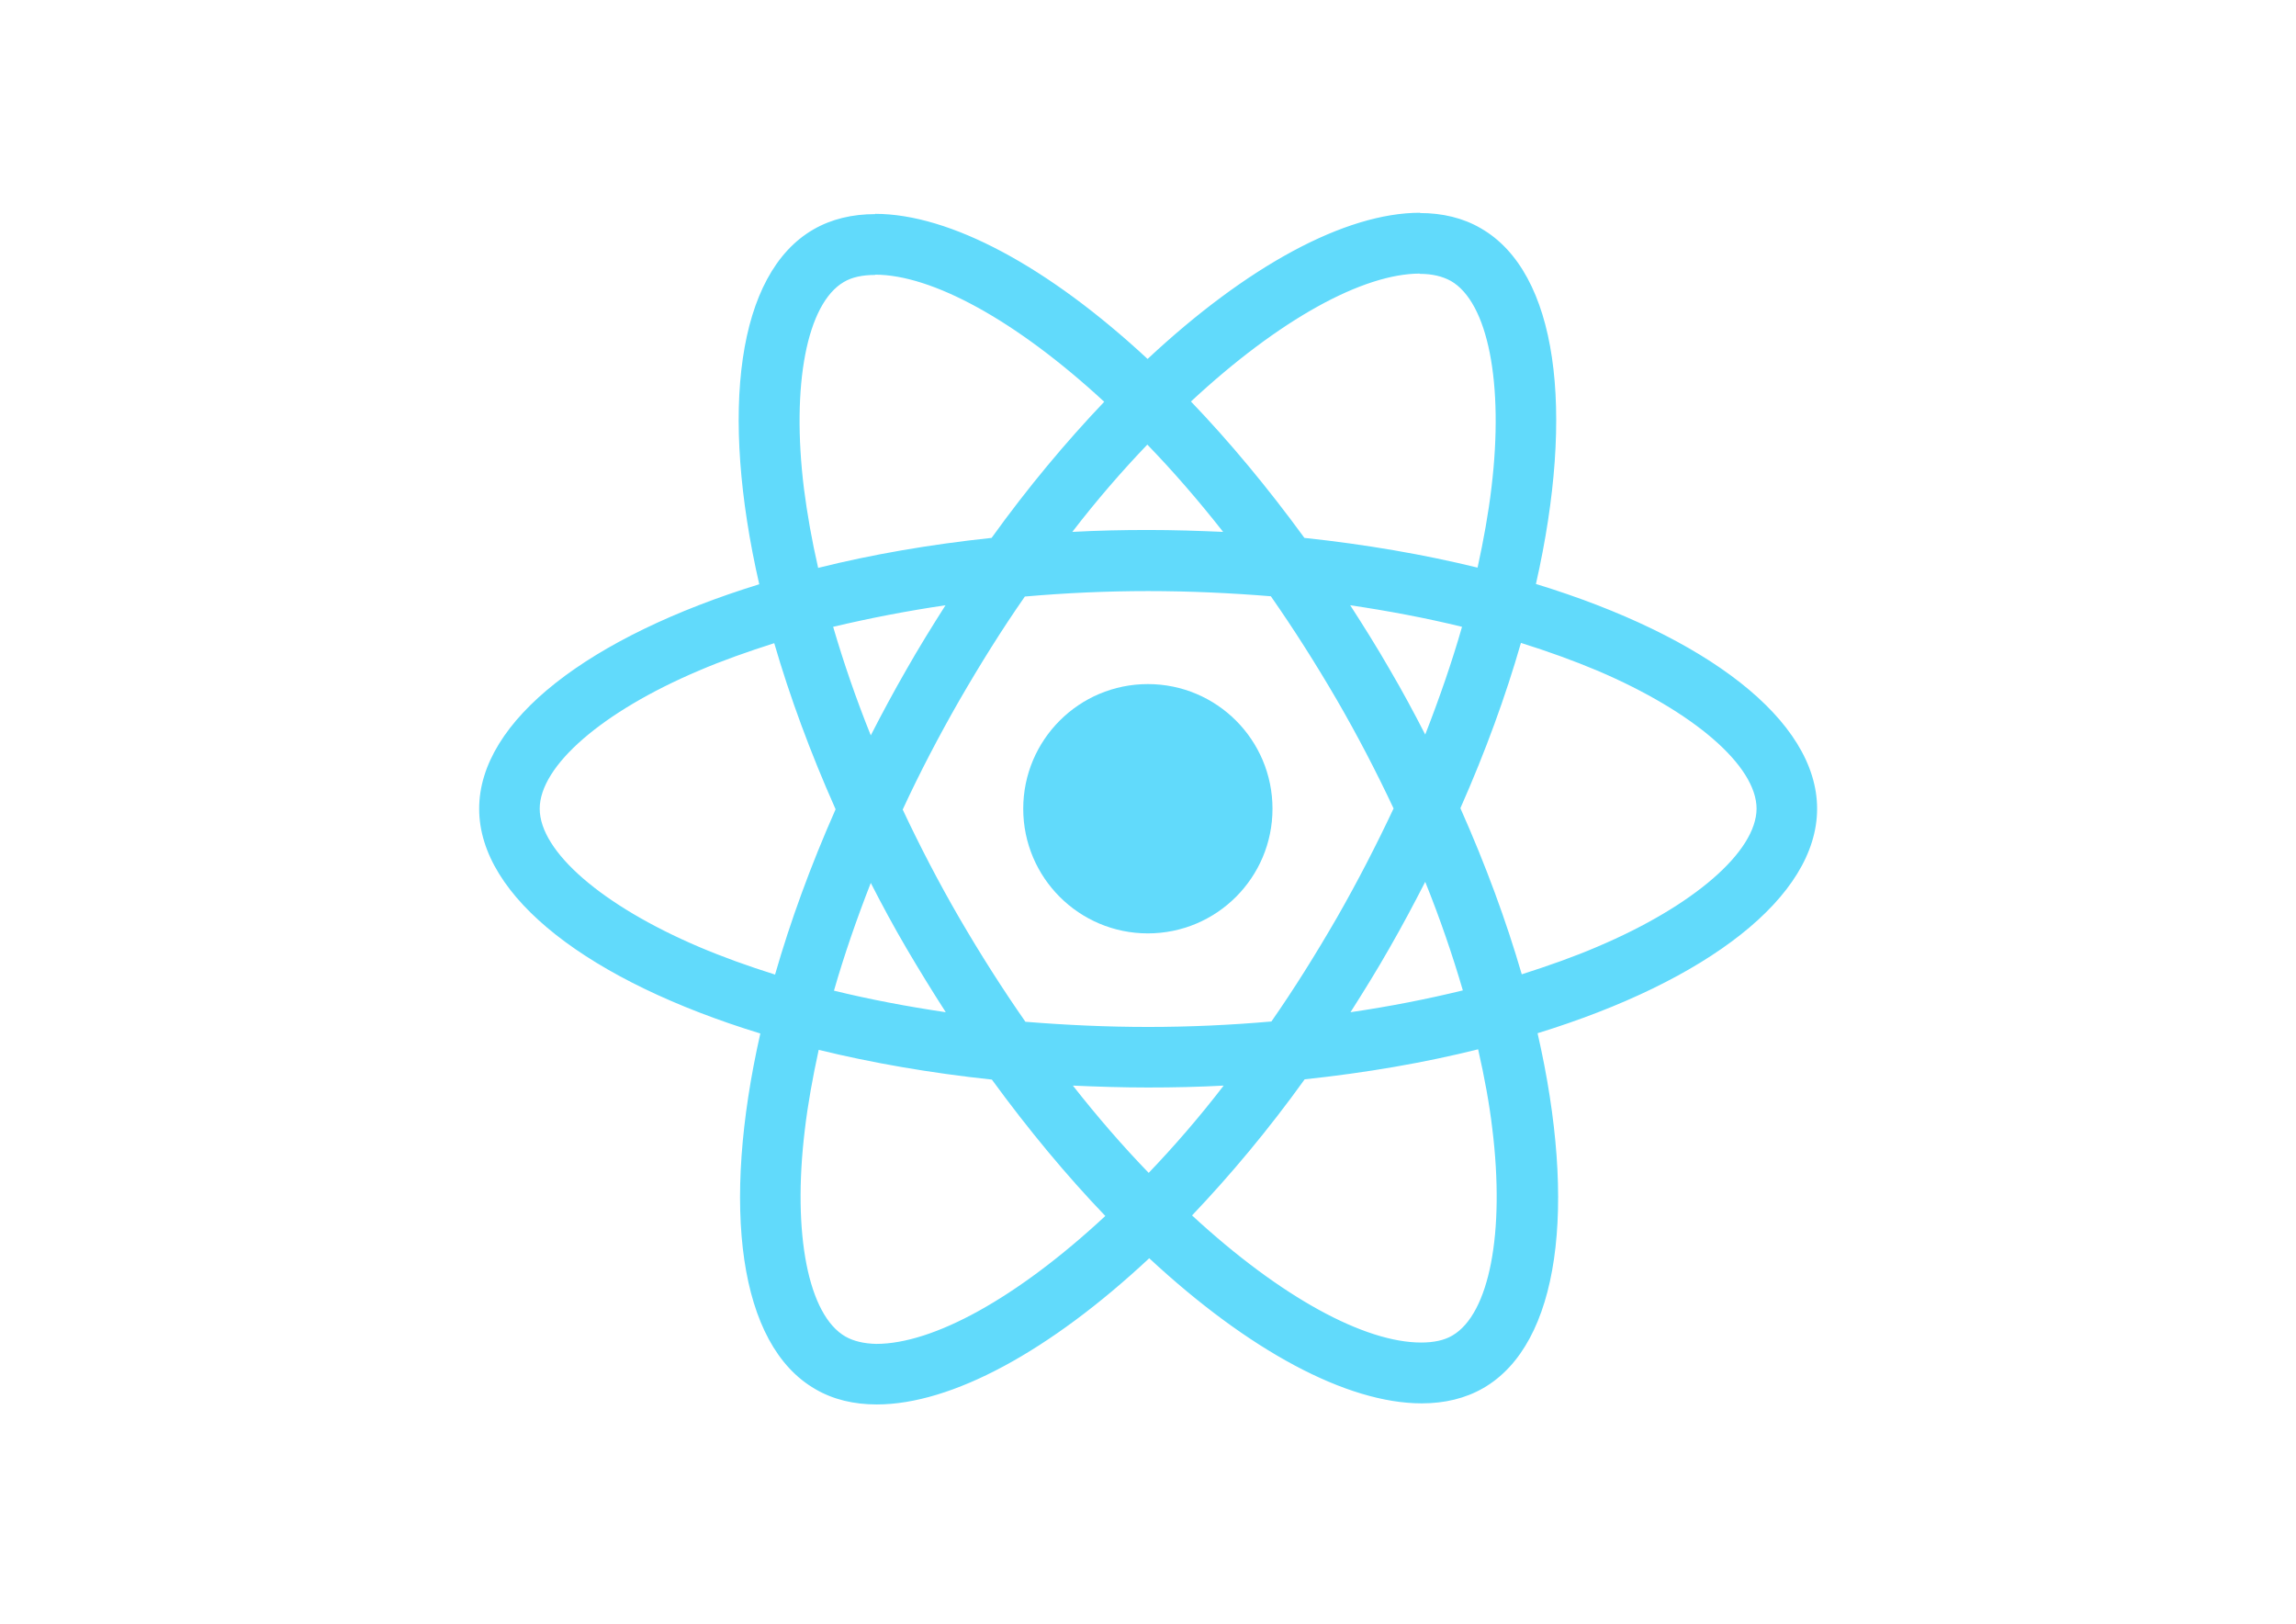
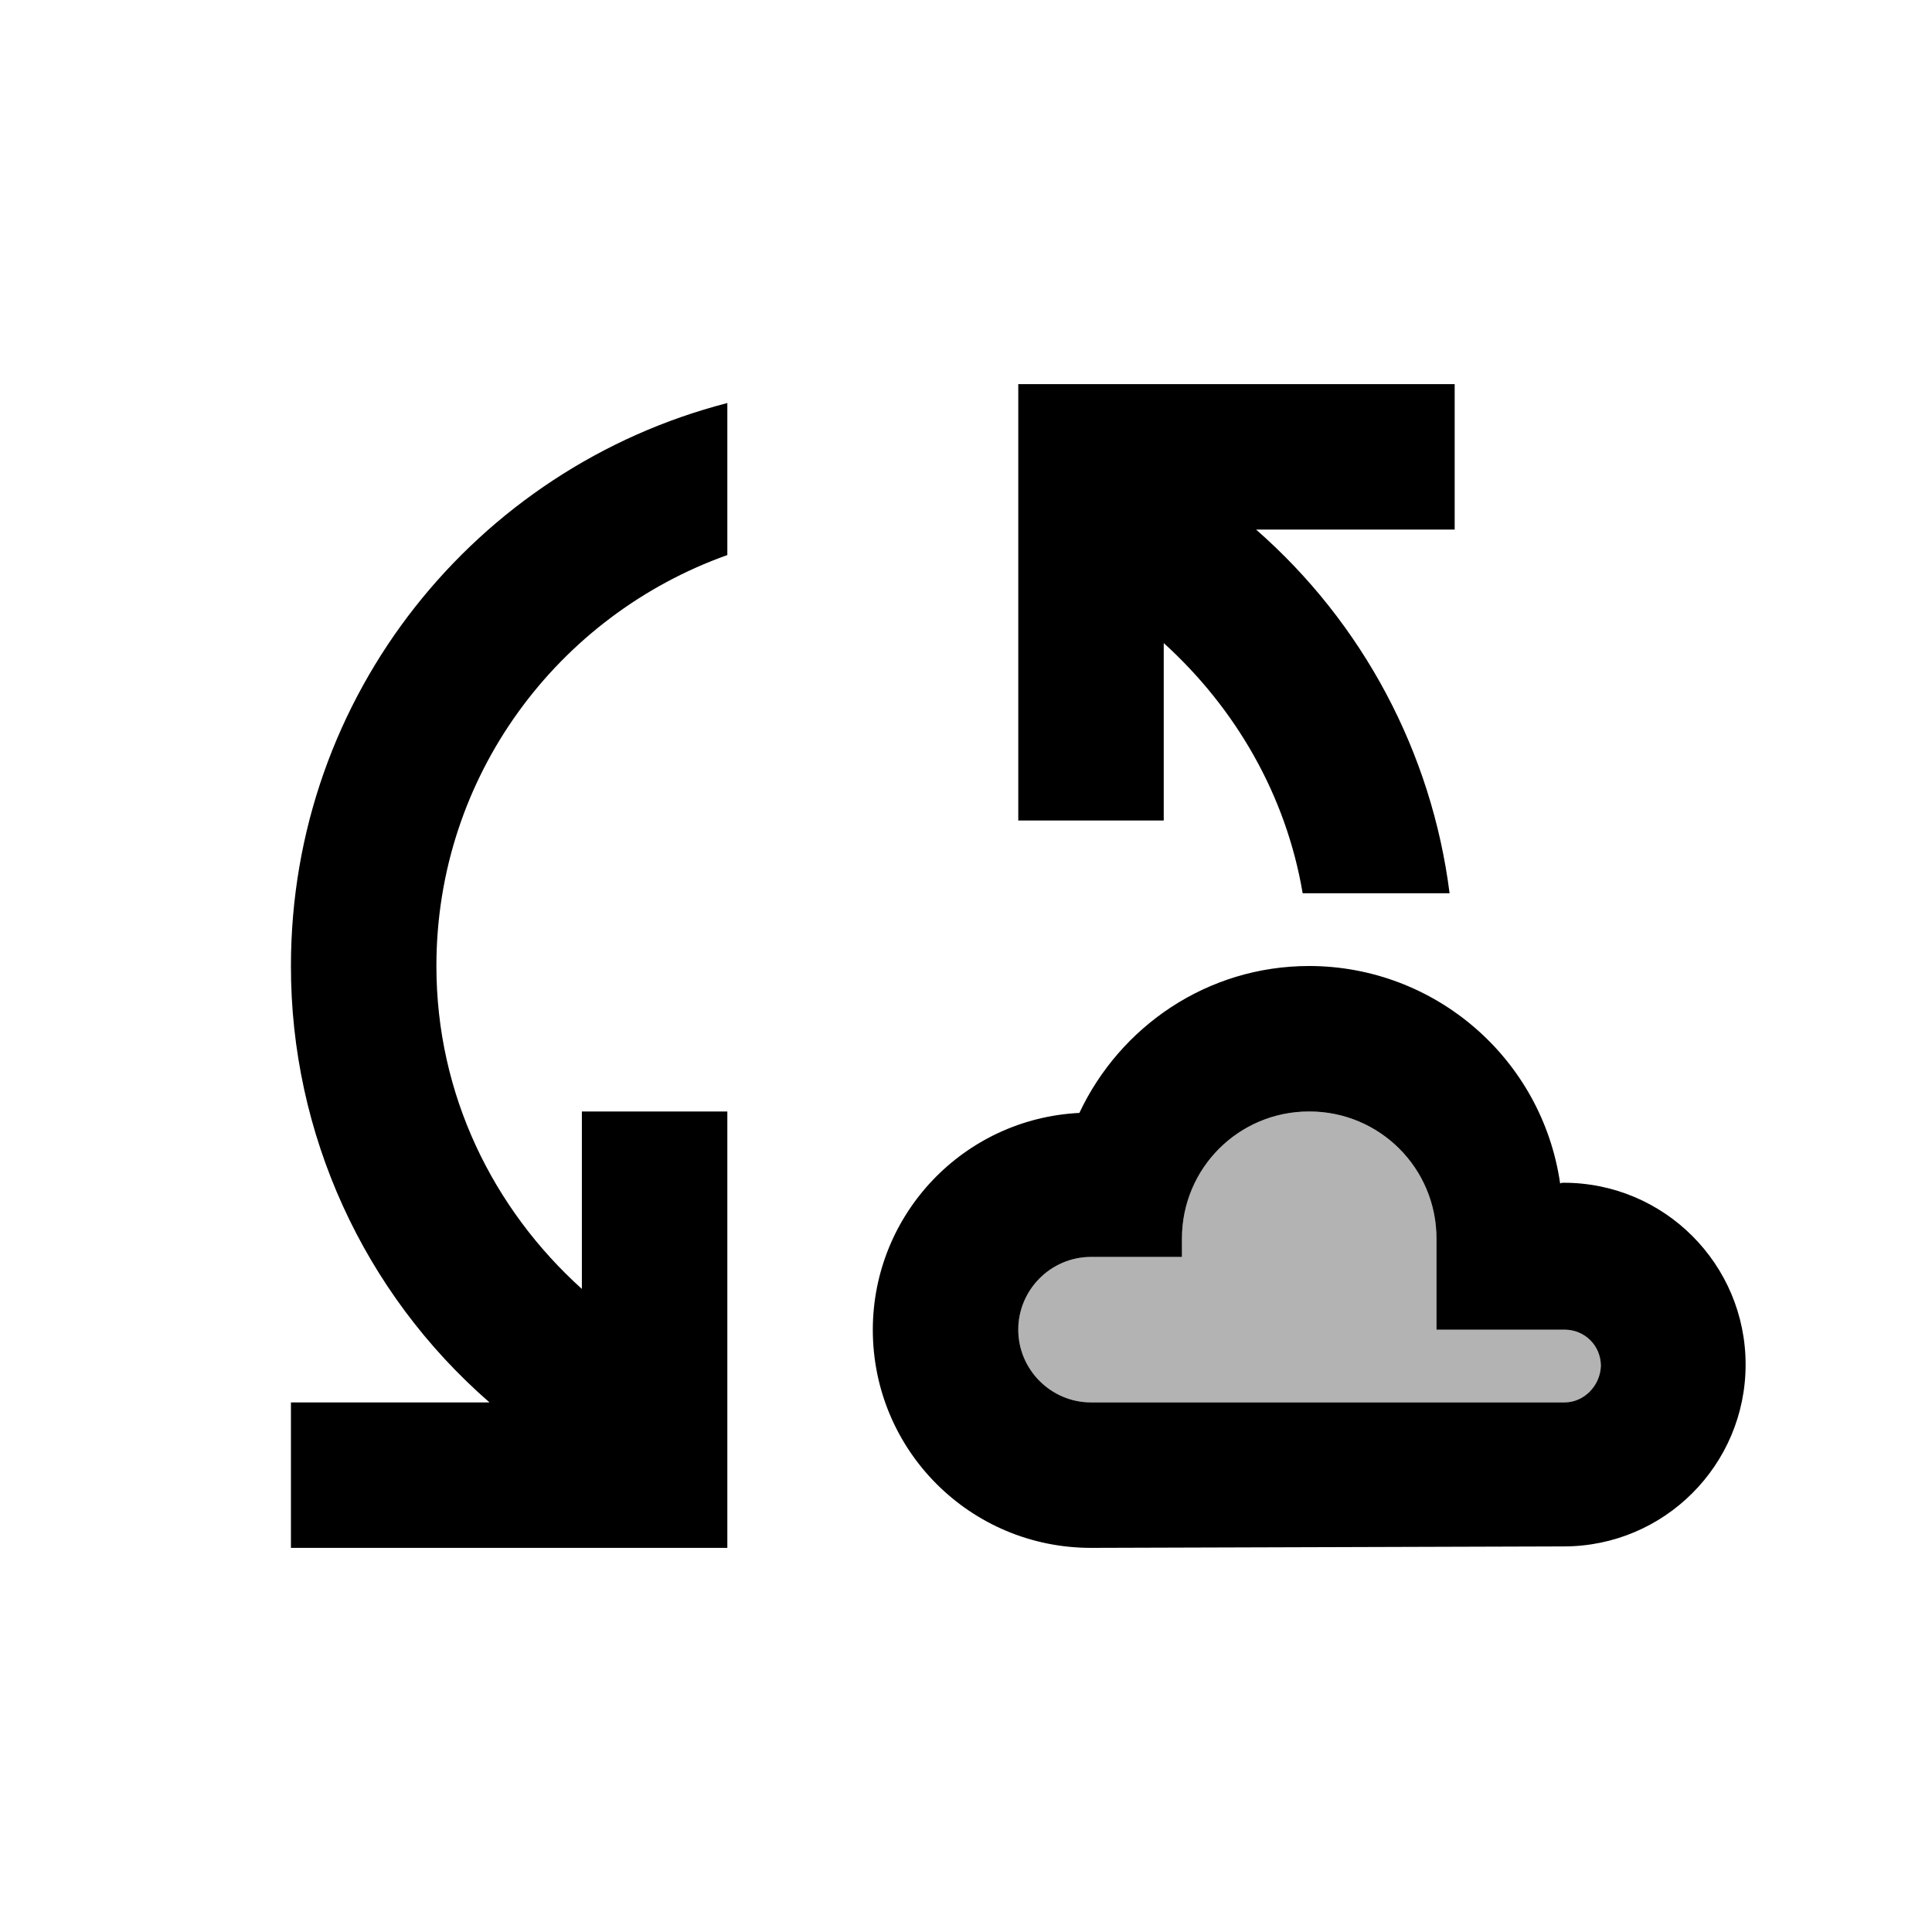
- <svg xmlns="http://www.w3.org/2000/svg" viewBox="0 0 841.9 595.3">
-   <g fill="#61DAFB">
-     <path d="M666.3 296.5c0-32.5-40.7-63.3-103.1-82.4 14.4-63.6 8-114.2-20.2-130.4-6.5-3.8-14.1-5.6-22.4-5.6v22.3c4.6 0 8.3.9 11.4 2.6 13.6 7.8 19.5 37.5 14.9 75.7-1.1 9.4-2.9 19.3-5.1 29.4-19.6-4.8-41-8.5-63.5-10.9-13.5-18.5-27.5-35.3-41.6-50 32.6-30.3 63.2-46.9 84-46.9V78c-27.5 0-63.5 19.6-99.9 53.6-36.4-33.8-72.4-53.2-99.9-53.2v22.3c20.7 0 51.4 16.5 84 46.6-14 14.7-28 31.4-41.3 49.9-22.6 2.4-44 6.1-63.6 11-2.3-10-4-19.7-5.2-29-4.7-38.2 1.1-67.9 14.6-75.8 3-1.8 6.9-2.6 11.5-2.6V78.5c-8.4 0-16 1.8-22.6 5.6-28.1 16.2-34.4 66.7-19.9 130.1-62.2 19.2-102.7 49.9-102.7 82.3 0 32.5 40.7 63.3 103.1 82.4-14.4 63.6-8 114.2 20.2 130.4 6.5 3.8 14.1 5.6 22.5 5.6 27.5 0 63.5-19.6 99.9-53.6 36.4 33.8 72.4 53.2 99.9 53.2 8.4 0 16-1.8 22.6-5.6 28.1-16.2 34.4-66.7 19.9-130.1 62-19.1 102.5-49.9 102.5-82.3zm-130.2-66.7c-3.7 12.9-8.3 26.2-13.5 39.5-4.1-8-8.4-16-13.1-24-4.6-8-9.5-15.8-14.4-23.4 14.2 2.1 27.9 4.7 41 7.9zm-45.8 106.5c-7.8 13.5-15.8 26.3-24.1 38.2-14.9 1.3-30 2-45.2 2-15.1 0-30.2-.7-45-1.9-8.3-11.9-16.4-24.6-24.2-38-7.6-13.1-14.5-26.4-20.8-39.8 6.2-13.4 13.2-26.8 20.7-39.9 7.8-13.5 15.8-26.3 24.1-38.2 14.9-1.3 30-2 45.2-2 15.1 0 30.2.7 45 1.9 8.3 11.9 16.4 24.6 24.2 38 7.6 13.1 14.5 26.4 20.8 39.8-6.3 13.4-13.2 26.8-20.7 39.9zm32.3-13c5.4 13.4 10 26.8 13.8 39.8-13.1 3.2-26.9 5.9-41.2 8 4.9-7.7 9.8-15.6 14.4-23.7 4.6-8 8.9-16.1 13-24.1zM421.2 430c-9.3-9.6-18.6-20.3-27.8-32 9 .4 18.2.7 27.5.7 9.4 0 18.7-.2 27.8-.7-9 11.7-18.3 22.4-27.5 32zm-74.4-58.9c-14.2-2.1-27.9-4.7-41-7.9 3.7-12.9 8.3-26.2 13.5-39.5 4.1 8 8.4 16 13.1 24 4.7 8 9.5 15.8 14.4 23.4zM420.7 163c9.3 9.6 18.6 20.3 27.8 32-9-.4-18.2-.7-27.5-.7-9.4 0-18.7.2-27.8.7 9-11.7 18.3-22.4 27.5-32zm-74 58.9c-4.9 7.7-9.8 15.6-14.4 23.7-4.6 8-8.9 16-13 24-5.4-13.4-10-26.8-13.8-39.8 13.1-3.1 26.9-5.8 41.2-7.9zm-90.5 125.2c-35.4-15.1-58.3-34.9-58.3-50.6 0-15.7 22.9-35.6 58.3-50.6 8.6-3.7 18-7 27.7-10.1 5.7 19.6 13.2 40 22.5 60.9-9.2 20.8-16.6 41.1-22.2 60.6-9.9-3.1-19.3-6.5-28-10.2zM310 490c-13.6-7.8-19.5-37.5-14.9-75.7 1.1-9.4 2.9-19.3 5.1-29.4 19.6 4.8 41 8.5 63.5 10.9 13.5 18.5 27.5 35.3 41.6 50-32.6 30.3-63.2 46.9-84 46.9-4.5-.1-8.3-1-11.3-2.7zm237.2-76.2c4.7 38.2-1.1 67.9-14.6 75.8-3 1.8-6.9 2.6-11.5 2.6-20.7 0-51.4-16.5-84-46.6 14-14.7 28-31.4 41.3-49.9 22.6-2.4 44-6.1 63.6-11 2.3 10.1 4.1 19.8 5.2 29.1zm38.5-66.7c-8.6 3.7-18 7-27.7 10.1-5.7-19.6-13.2-40-22.5-60.9 9.2-20.8 16.6-41.1 22.2-60.6 9.9 3.1 19.3 6.5 28.1 10.2 35.4 15.1 58.3 34.9 58.3 50.6-.1 15.7-23 35.6-58.4 50.6zM320.8 78.4z" />
-     <circle cx="420.9" cy="296.5" r="45.7" />
-     <path d="M520.5 78.1z" />
-   </g>
+ <svg xmlns="http://www.w3.org/2000/svg" width="5em" height="5em" viewBox="0 0 132.813 120" style="background-color:#8f94fb;border-radius:20%">
+   <path fill="currentColor" d="M107.55 90H75c-2.75 0-5-2.25-5-5s2.25-5 5-5h6.25v-1.25c0-4.85 3.9-8.75 8.75-8.75s8.75 3.9 8.75 8.75V85h8.8c1.4 0 2.5 1.1 2.5 2.5-.05 1.35-1.15 2.5-2.5 2.5z" opacity=".3" />
+   <path fill="currentColor" d="M107.5 74.9c-.1 0-.15 0-.25.05A17.45 17.45 0 0 0 90 60c-7 0-13 4.15-15.8 10.1A14.94 14.94 0 0 0 60 85c0 8.3 6.7 15 15 15l32.5-.1a12.5 12.5 0 0 0 0-25zm.05 15.1H75c-2.75 0-5-2.25-5-5s2.25-5 5-5h6.25v-1.25c0-4.85 3.9-8.75 8.75-8.75s8.75 3.9 8.75 8.75V85h8.8c1.4 0 2.5 1.1 2.5 2.5-.05 1.35-1.15 2.5-2.5 2.5zM50 21.3v10.45C38.35 35.9 30 46.95 30 60c0 8.85 3.9 16.7 10 22.2V70h10v30H20V90h13.65A39.71 39.71 0 0 1 20 60c0-18.65 12.75-34.25 30-38.7zm50 8.7H86.35a39.9 39.9 0 0 1 13.3 25h-10.1C88.4 48.2 84.9 42.25 80 37.8V50H70V20h30v10z" />
</svg>
